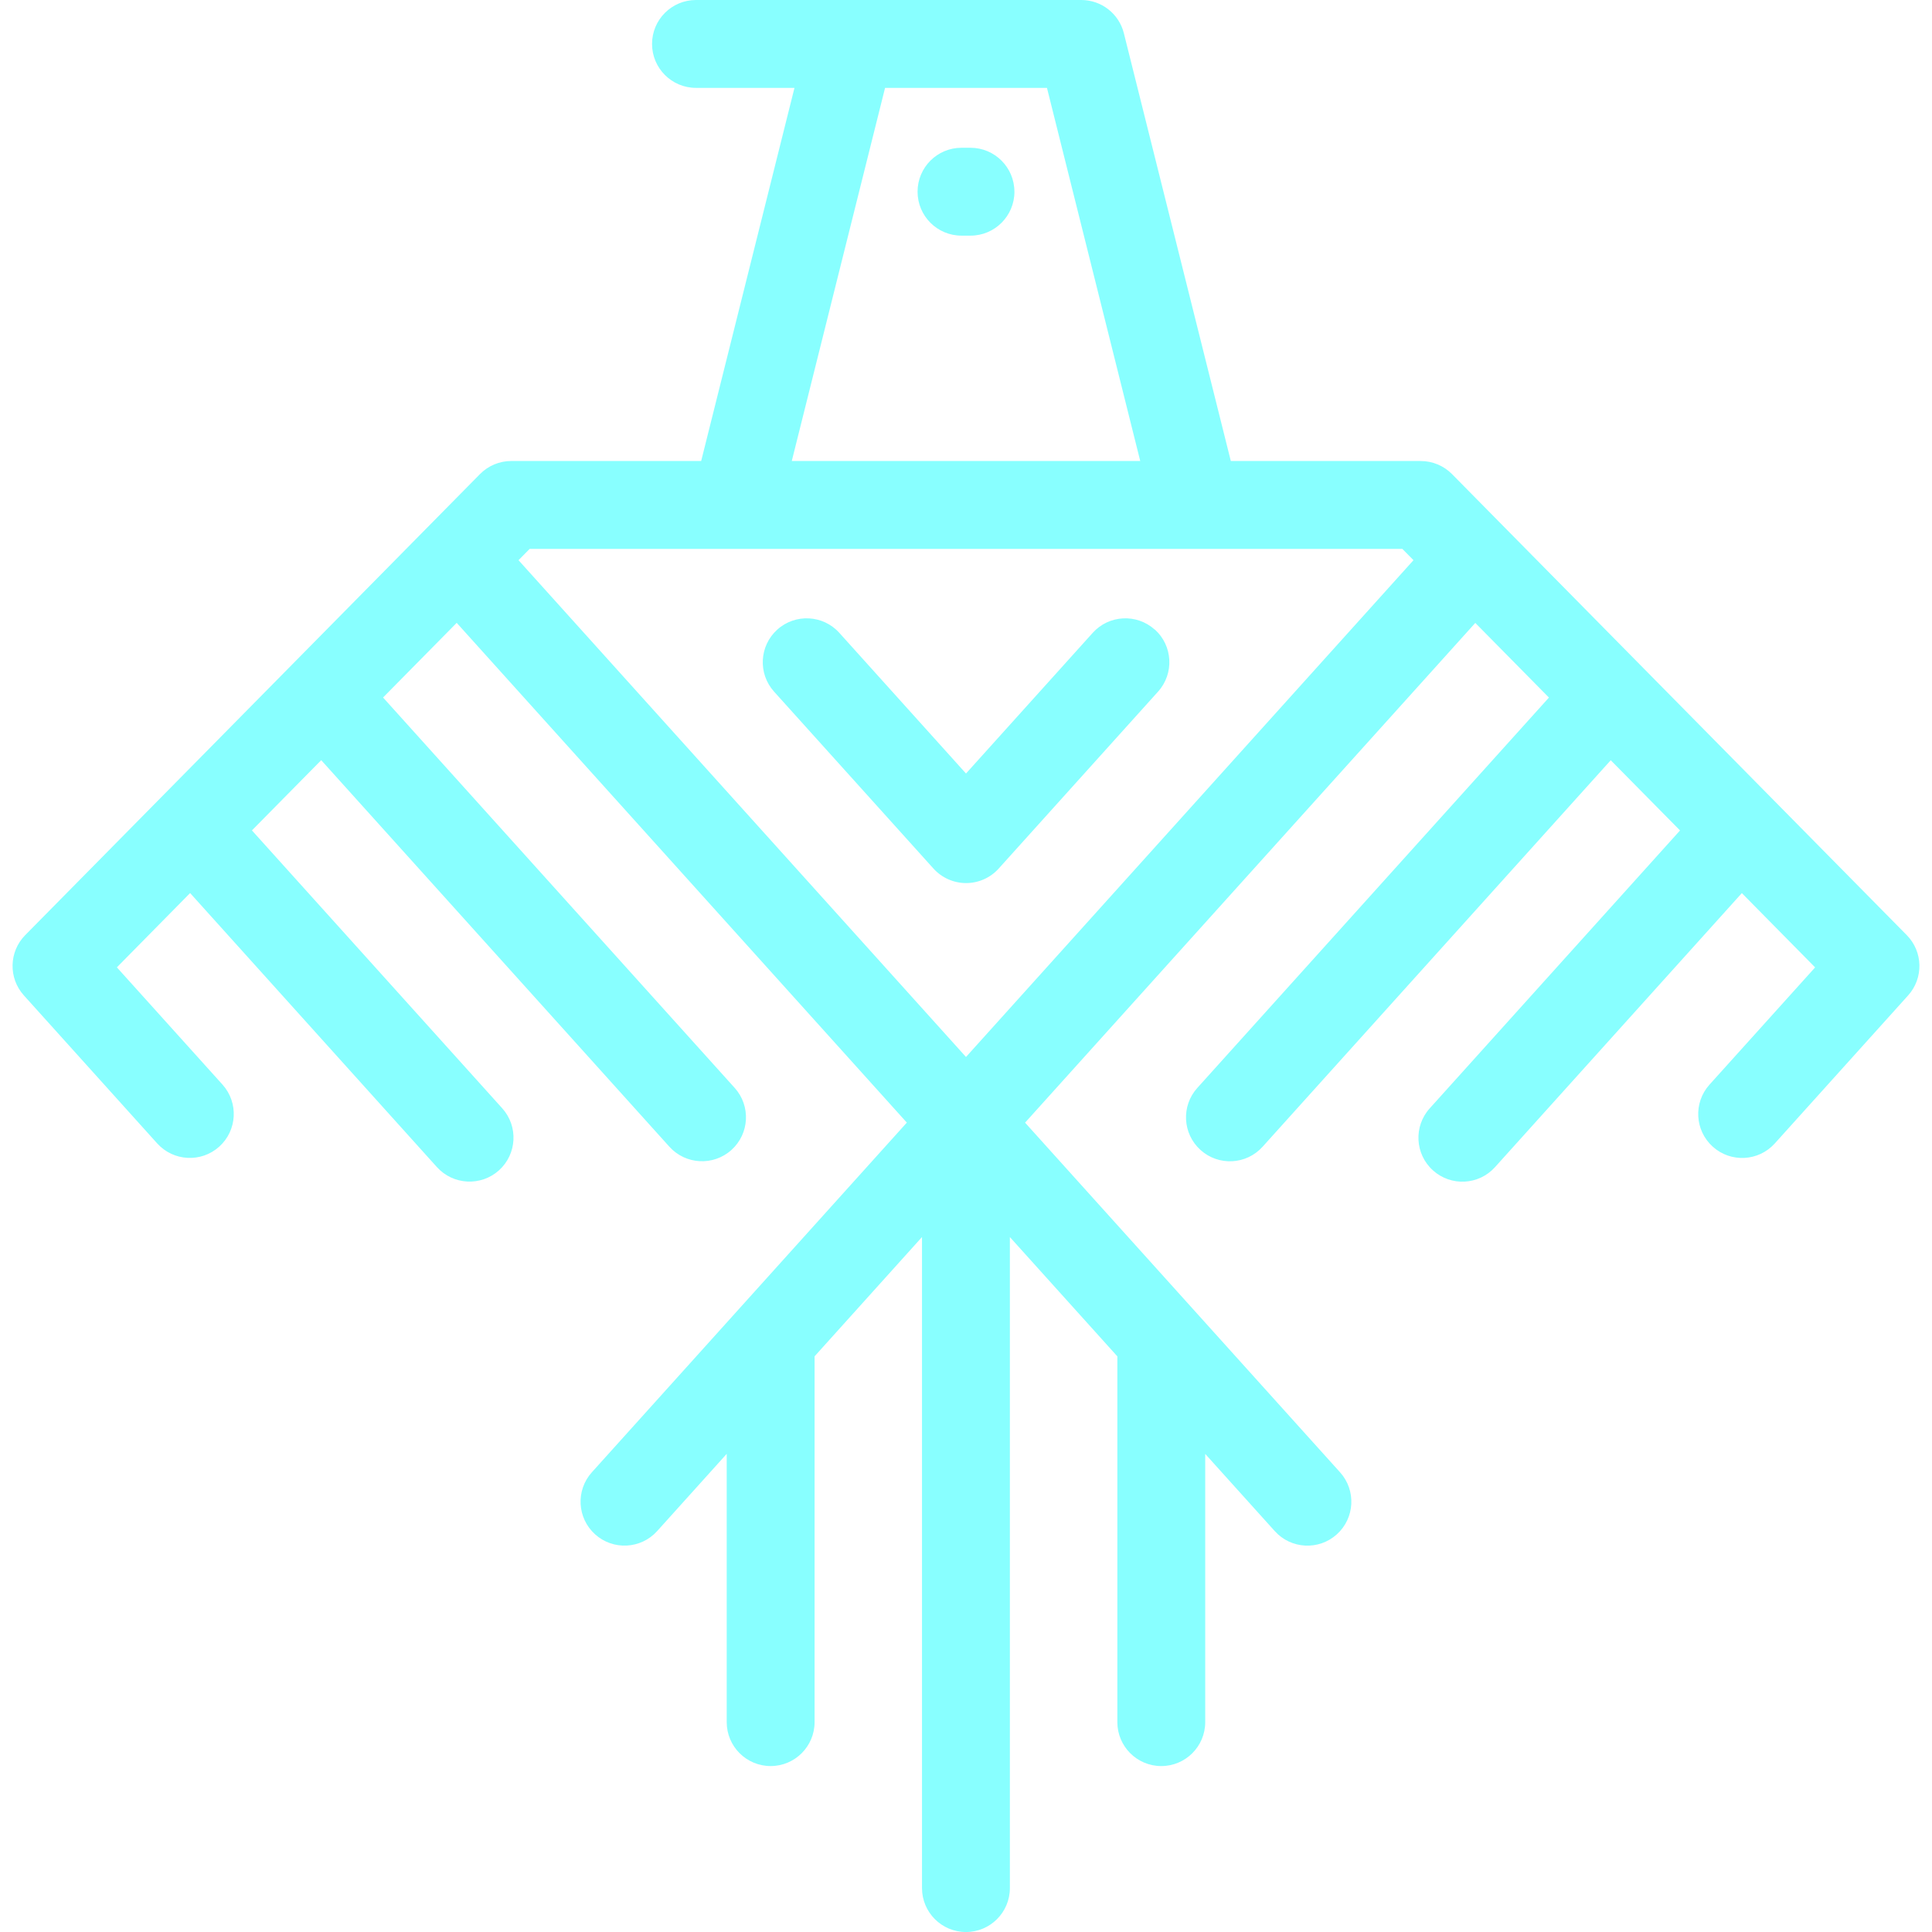
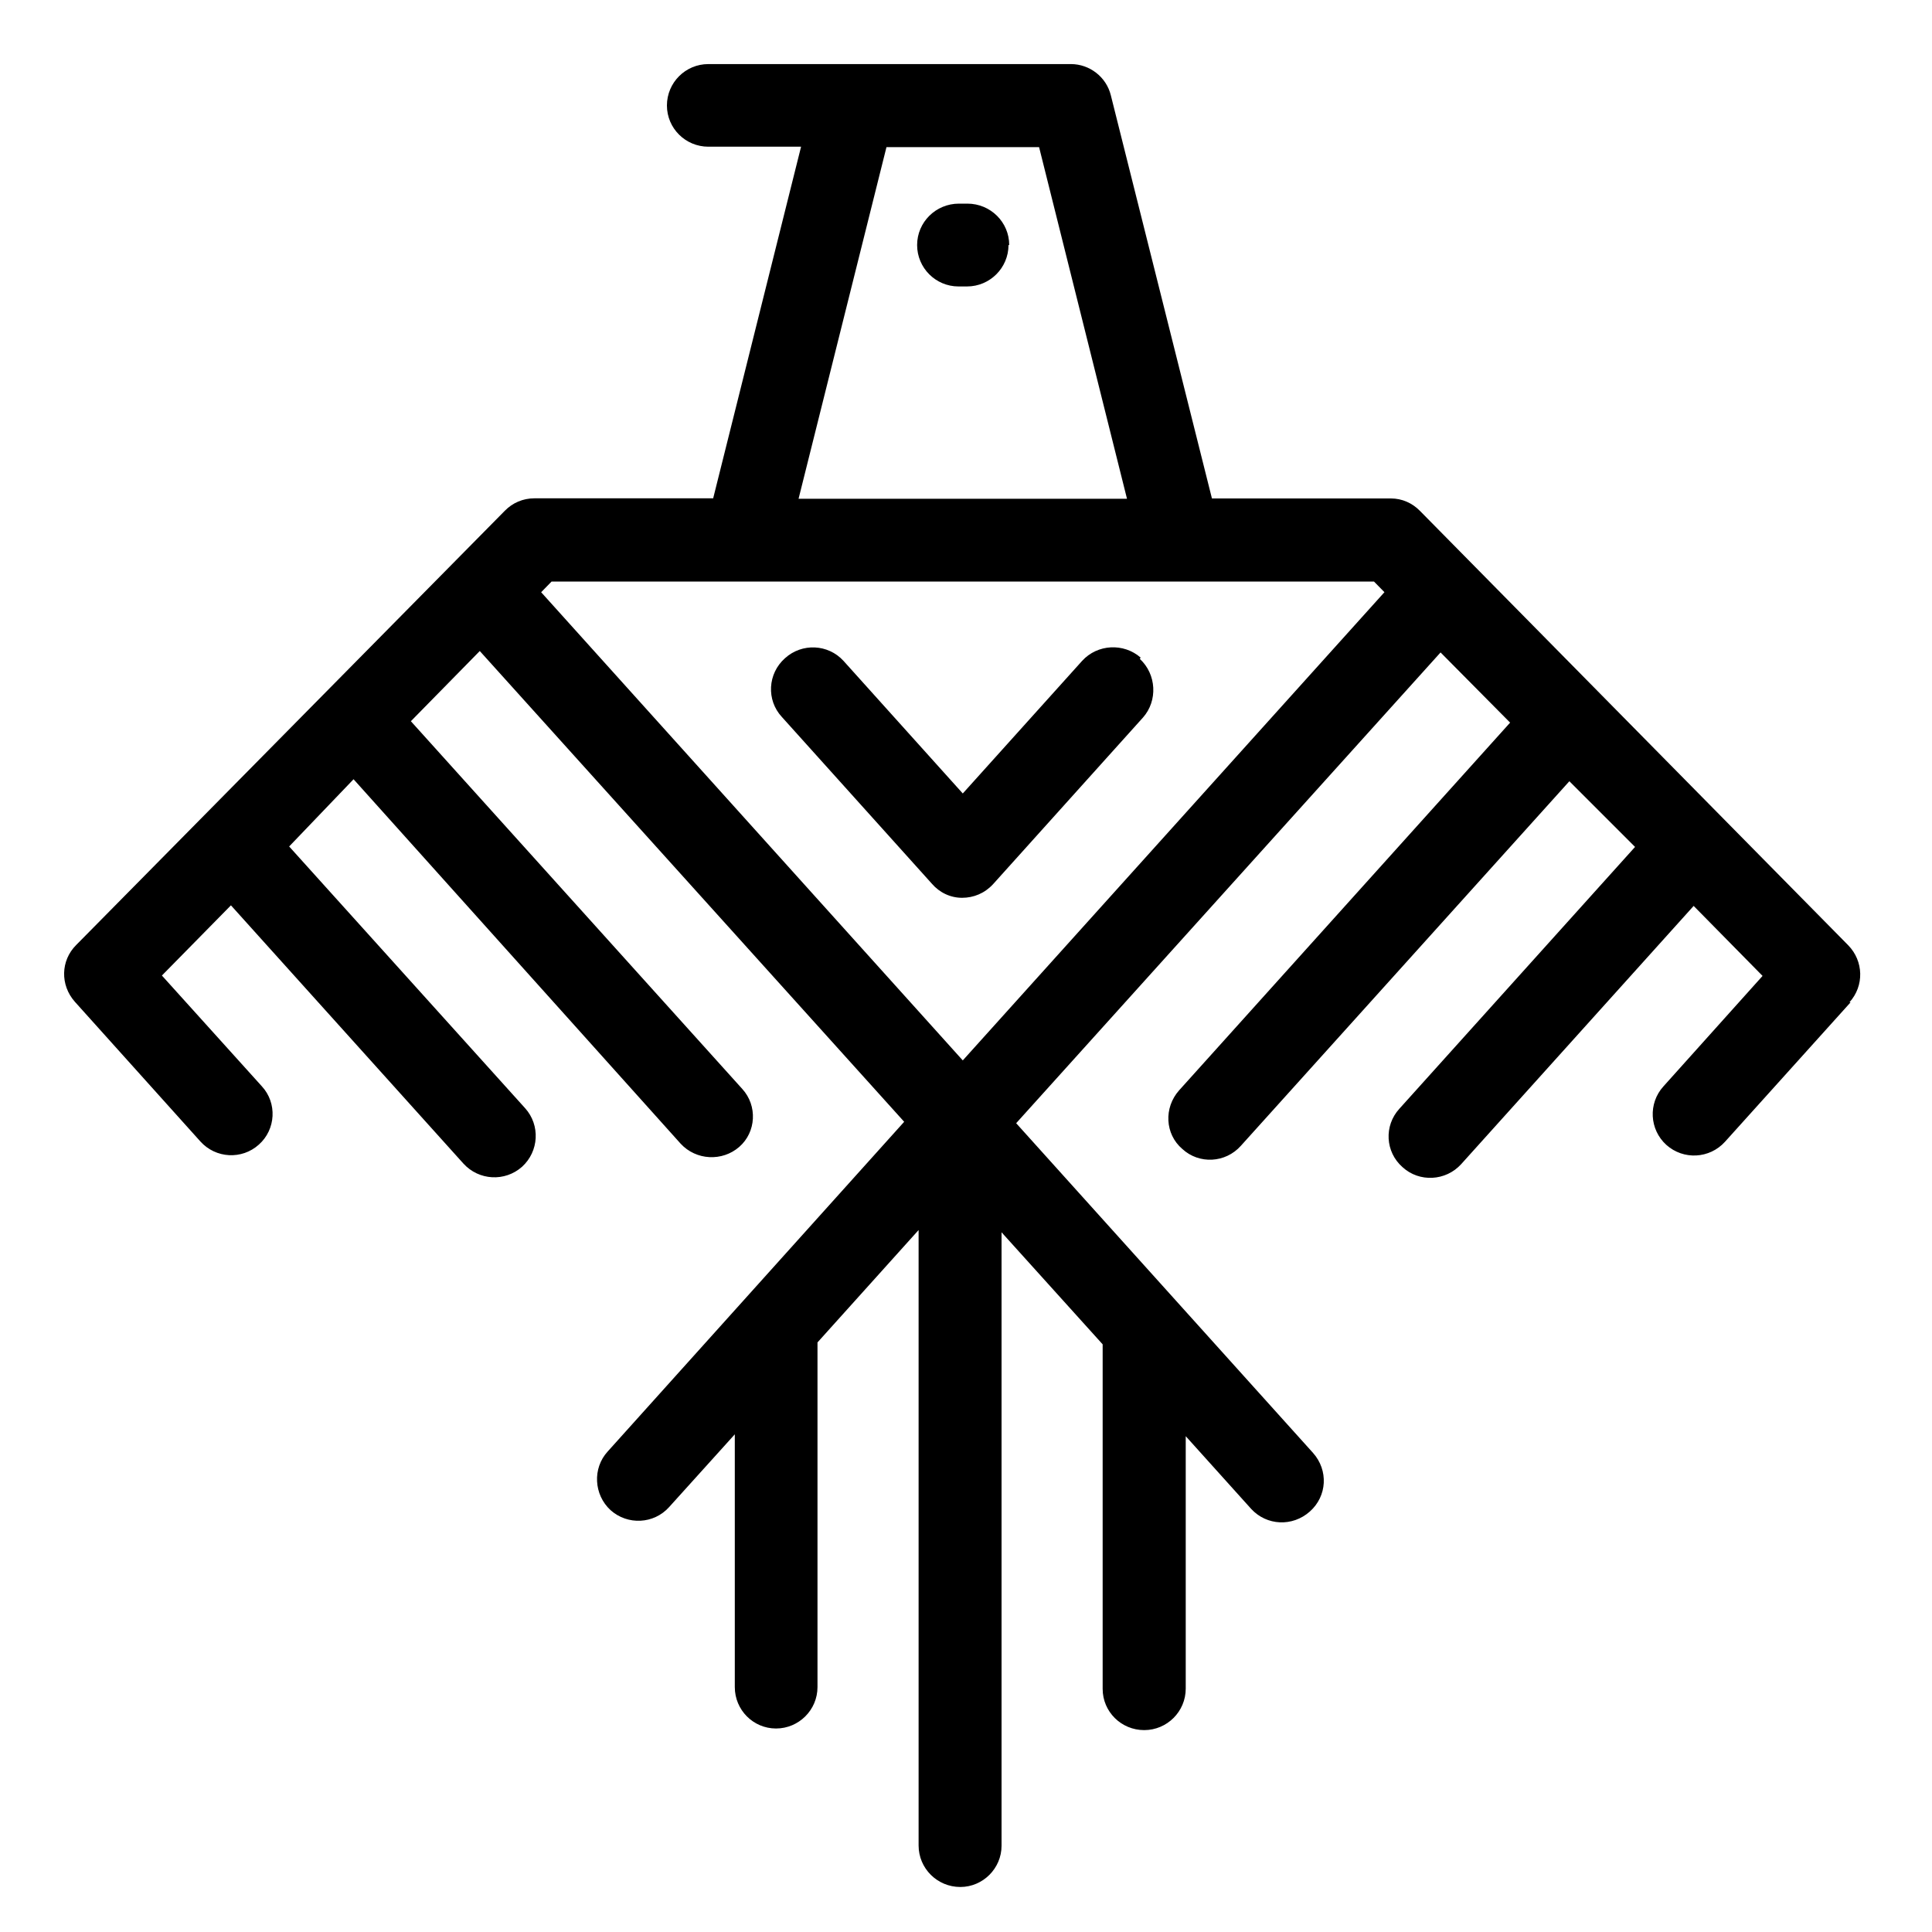
- <svg xmlns="http://www.w3.org/2000/svg" viewBox="0 0 439.725 439.725">
-   <path fill="#8ff" d="M230.886 43.632c0 5.522-4.478 10-10 10h-2.047c-5.53 0-10-4.478-10-10s4.47-10 10-10h2.04c5.52 0 10 4.477 10 10zm203.407 182.923l-30.346 33.69c-3.696 4.105-10.02 4.435-14.123.74-4.104-3.697-4.435-10.02-.738-14.124l24.037-26.68-16.677-16.91-56.18 62.37c-3.696 4.11-10.02 4.44-14.122.74-4.104-3.69-4.435-10.02-.737-14.12l56.97-63.25-15.77-15.98-79.24 87.97c-3.697 4.107-10.022 4.437-14.124.74-4.104-3.695-4.434-10.02-.738-14.122l80.034-88.852-16.76-16.99-102.47 113.74L305 335.1c3.695 4.103 3.366 10.425-.738 14.12-4.104 3.7-10.427 3.368-14.123-.736l-15.83-17.574v61.048c0 5.522-4.48 10-10 10s-10-4.478-10-10v-83.25l-24.46-27.15V429.73c0 5.523-4.48 10-10 10s-10-4.477-10-10V281.55L185.4 308.7v83.256c0 5.522-4.476 10-10 10s-10-4.478-10-10V330.9l-15.832 17.578c-3.696 4.104-10.02 4.434-14.123.738s-4.433-10.02-.737-14.123l71.687-79.586-102.45-113.747-16.76 16.993 80.03 88.854c3.697 4.104 3.367 10.427-.736 14.123-4.11 3.695-10.43 3.364-14.13-.738l-79.24-87.975-15.77 15.985 56.97 63.247c3.69 4.1 3.36 10.42-.74 14.12-4.11 3.69-10.43 3.36-14.13-.74l-56.17-62.37-16.67 16.91 24.04 26.685c3.692 4.104 3.362 10.427-.74 14.123s-10.428 3.36-14.125-.74L5.43 226.55c-3.543-3.934-3.407-9.946.31-13.715l103.502-104.93c1.88-1.907 4.444-2.98 7.12-2.98h43.226L180.823 20h-22.417c-5.523 0-10-4.478-10-10s4.477-10 10-10h87.69c4.588 0 8.588 3.124 9.7 7.575l24.34 97.355h43.227c2.676 0 5.24 1.072 7.12 2.978l103.5 104.932c3.716 3.768 3.852 9.78.31 13.715zM180.205 104.93h79.316L238.29 20h-36.85l-21.233 84.93zm141.505 22.566l-2.53-2.565H120.546l-2.53 2.57L219.86 240.57 321.71 127.5zM262.824 143.3c-4.104-3.696-10.428-3.368-14.123.737l-28.84 32.016-28.83-32.016c-3.69-4.104-10.02-4.433-14.12-.738s-4.43 10.02-.73 14.12l36.268 40.26c1.896 2.1 4.597 3.31 7.43 3.31s5.534-1.2 7.43-3.31l36.27-40.27c3.697-4.108 3.367-10.43-.736-14.127z" />
+ <svg xmlns="http://www.w3.org/2000/svg" viewBox="0 0 30 30">
+   <path fill-rule="evenodd" d="M15.66 3.805c0 .355-.29.643-.644.643h-.132c-.355 0-.643-.288-.643-.643 0-.355.29-.643.65-.643h.13c.36 0 .65.288.65.643zm13.075 11.76l-1.95 2.165c-.24.264-.645.285-.91.048-.263-.238-.284-.645-.046-.908l1.54-1.716-1.07-1.087-3.61 4.01c-.24.264-.65.285-.91.047-.27-.237-.29-.644-.05-.907l3.66-4.066-1.02-1.02-5.1 5.66c-.24.27-.65.29-.91.05-.27-.23-.29-.64-.05-.91l5.14-5.71-1.08-1.09-6.59 7.31 4.61 5.12c.24.27.22.67-.05.91s-.67.22-.91-.04l-1.017-1.13v3.92c0 .356-.29.644-.645.644-.357 0-.645-.286-.645-.64v-5.35l-1.57-1.74v9.526c0 .352-.29.64-.64.64-.36 0-.648-.29-.648-.644V19.1l-1.57 1.745v5.352c0 .355-.29.643-.644.643-.354 0-.64-.288-.64-.643v-3.925l-1.02 1.13c-.237.264-.644.285-.91.047-.26-.24-.282-.65-.044-.91l4.604-5.12-6.59-7.31-1.07 1.09 5.146 5.71c.238.26.217.67-.047.9s-.67.21-.91-.05L5.49 12.1l-1 1.044 3.664 4.064c.237.263.216.67-.048.91-.265.235-.67.214-.91-.05l-3.61-4.01-1.072 1.09 1.552 1.72c.24.26.218.67-.046.905-.264.238-.67.216-.908-.048l-1.95-2.17c-.23-.26-.22-.64.02-.88L7.84 7.93c.12-.123.283-.192.456-.192h2.778l1.365-5.46H11c-.356 0-.644-.286-.644-.64 0-.355.288-.643.643-.643h5.63c.29 0 .55.2.62.485l1.57 6.26h2.78c.17 0 .33.07.45.193l6.65 6.745c.24.246.25.63.02.885zM12.4 7.745h5.1l-1.365-5.46h-2.37L12.4 7.745zm9.097 1.45l-.162-.165H8.565l-.162.166 6.547 7.27 6.547-7.27zm-3.785 1.016c-.264-.23-.67-.21-.908.05l-1.854 2.06-1.853-2.06c-.238-.26-.644-.28-.908-.04-.27.24-.29.65-.05.91l2.33 2.59c.12.14.29.22.47.22s.35-.07.48-.21l2.33-2.59c.23-.26.21-.67-.05-.91z" />
</svg>
